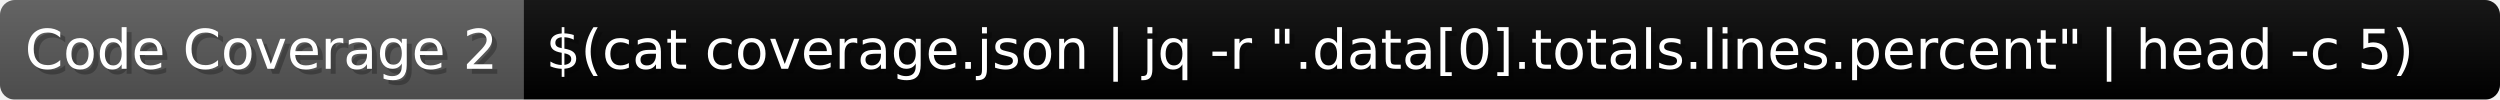
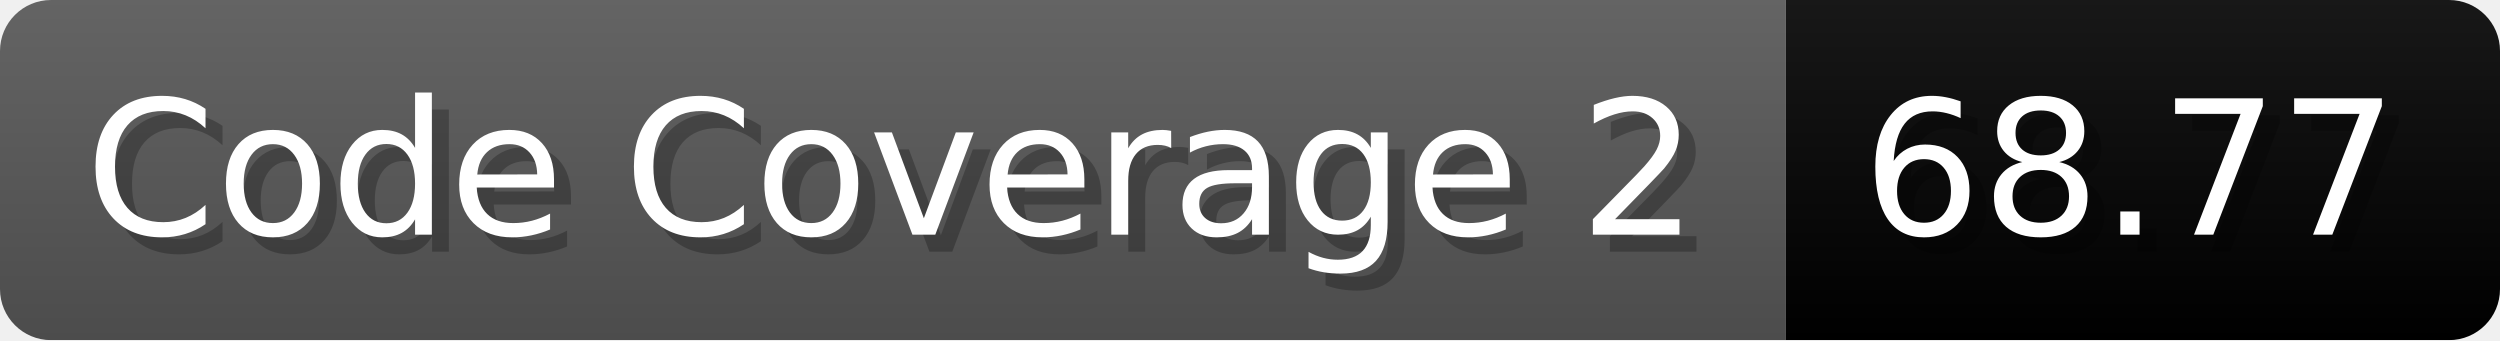
- <svg xmlns="http://www.w3.org/2000/svg" width="501.5" height="20" viewBox="0 0 5015 200" role="img" aria-label="Code Coverage 2: $(cat coverage.json | jq -r &quot;.data[0].totals.lines.percent&quot; | head -c 5)">
+ <svg xmlns="http://www.w3.org/2000/svg" width="147" height="20" viewBox="0 0 1470 200" role="img" aria-label="Code Coverage 2: 68.77">
  <linearGradient id="a" x2="0" y2="100%">
    <stop offset="0" stop-opacity=".1" stop-color="#EEE" />
    <stop offset="1" stop-opacity=".1" />
  </linearGradient>
  <mask id="m">
-     <rect width="5015" height="200" rx="30" fill="#FFF" />
+     <rect width="1470" height="200" rx="30" fill="#FFF" />
  </mask>
  <g mask="url(#m)">
    <rect width="1050" height="200" fill="#555" />
-     <rect width="3965" height="200" fill="#success" x="1050" />
-     <rect width="5015" height="200" fill="url(#a)" />
+     <rect width="420" height="200" fill="#success" x="1050" />
+     <rect width="1470" height="200" fill="url(#a)" />
  </g>
  <g aria-hidden="true" fill="#fff" text-anchor="start" font-family="Verdana,DejaVu Sans,sans-serif" font-size="110">
    <text x="60" y="148" textLength="950" fill="#000" opacity="0.25">Code Coverage 2</text>
    <text x="50" y="138" textLength="950">Code Coverage 2</text>
-     <text x="1105" y="148" textLength="3865" fill="#000" opacity="0.25">$(cat coverage.json | jq -r ".data[0].totals.lines.percent" | head -c 5)</text>
-     <text x="1095" y="138" textLength="3865">$(cat coverage.json | jq -r ".data[0].totals.lines.percent" | head -c 5)</text>
+     <text x="1105" y="148" textLength="320" fill="#000" opacity="0.25">68.77</text>
+     <text x="1095" y="138" textLength="320">68.77</text>
  </g>
</svg>
